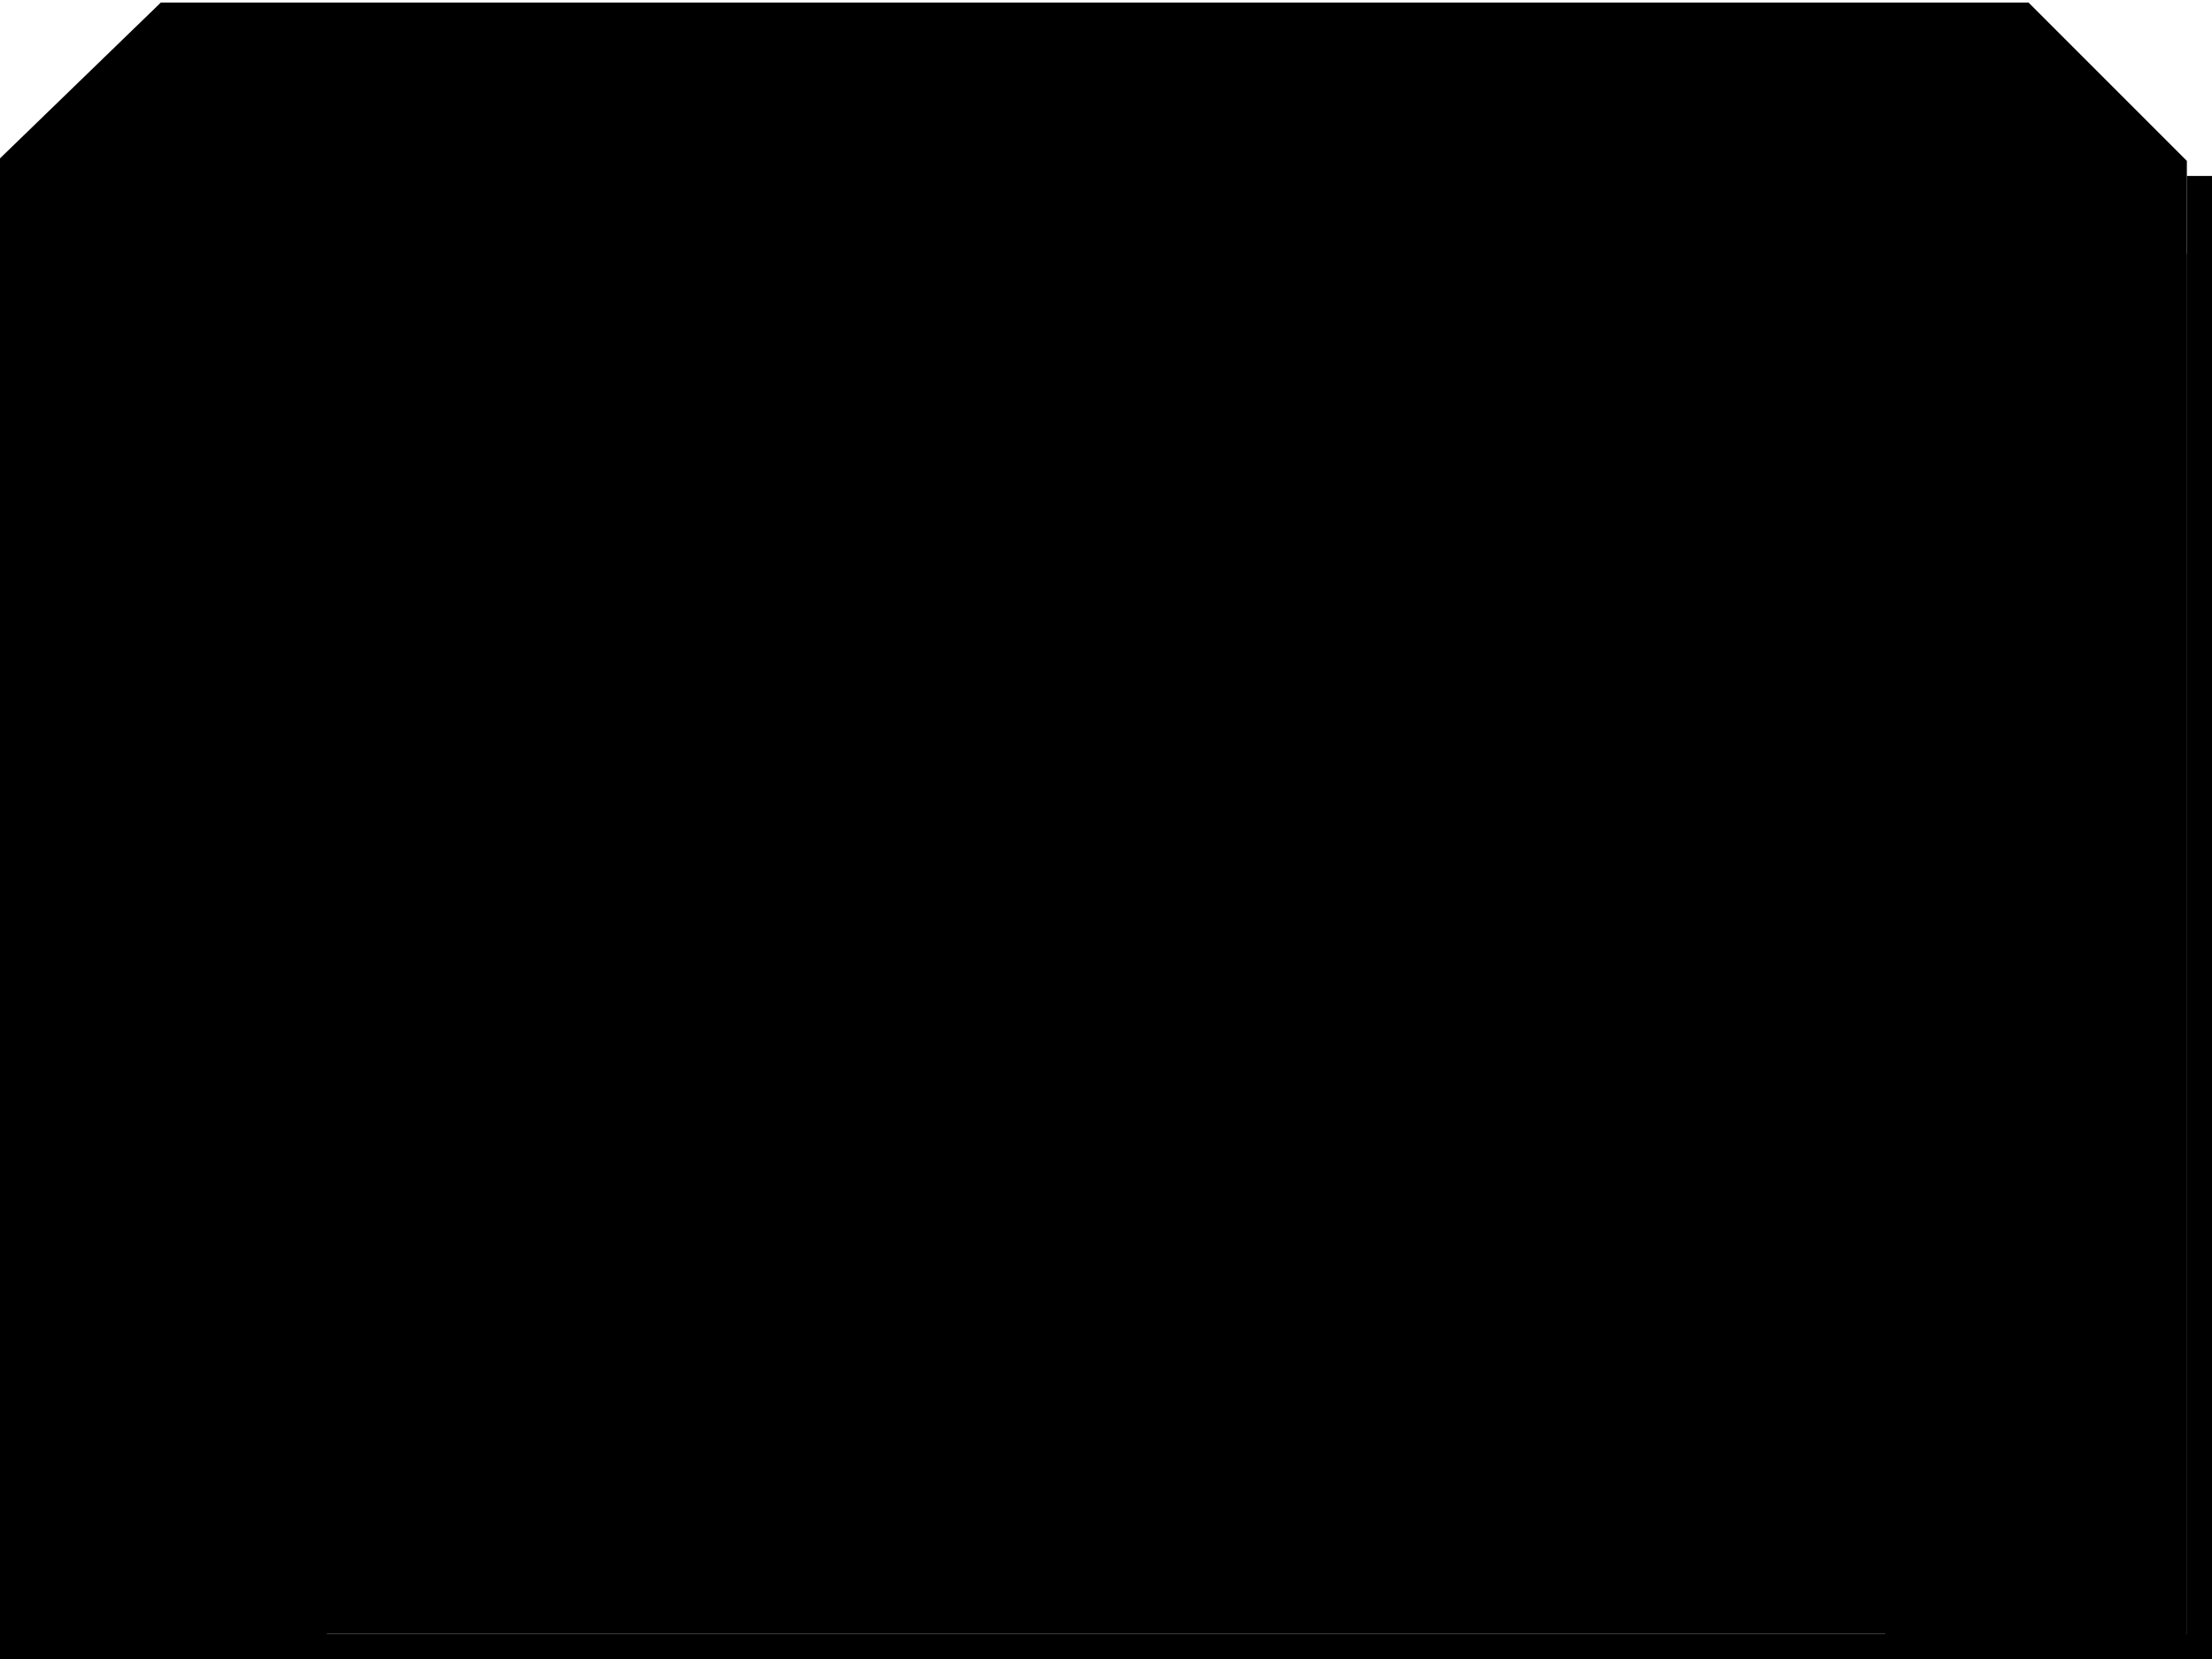
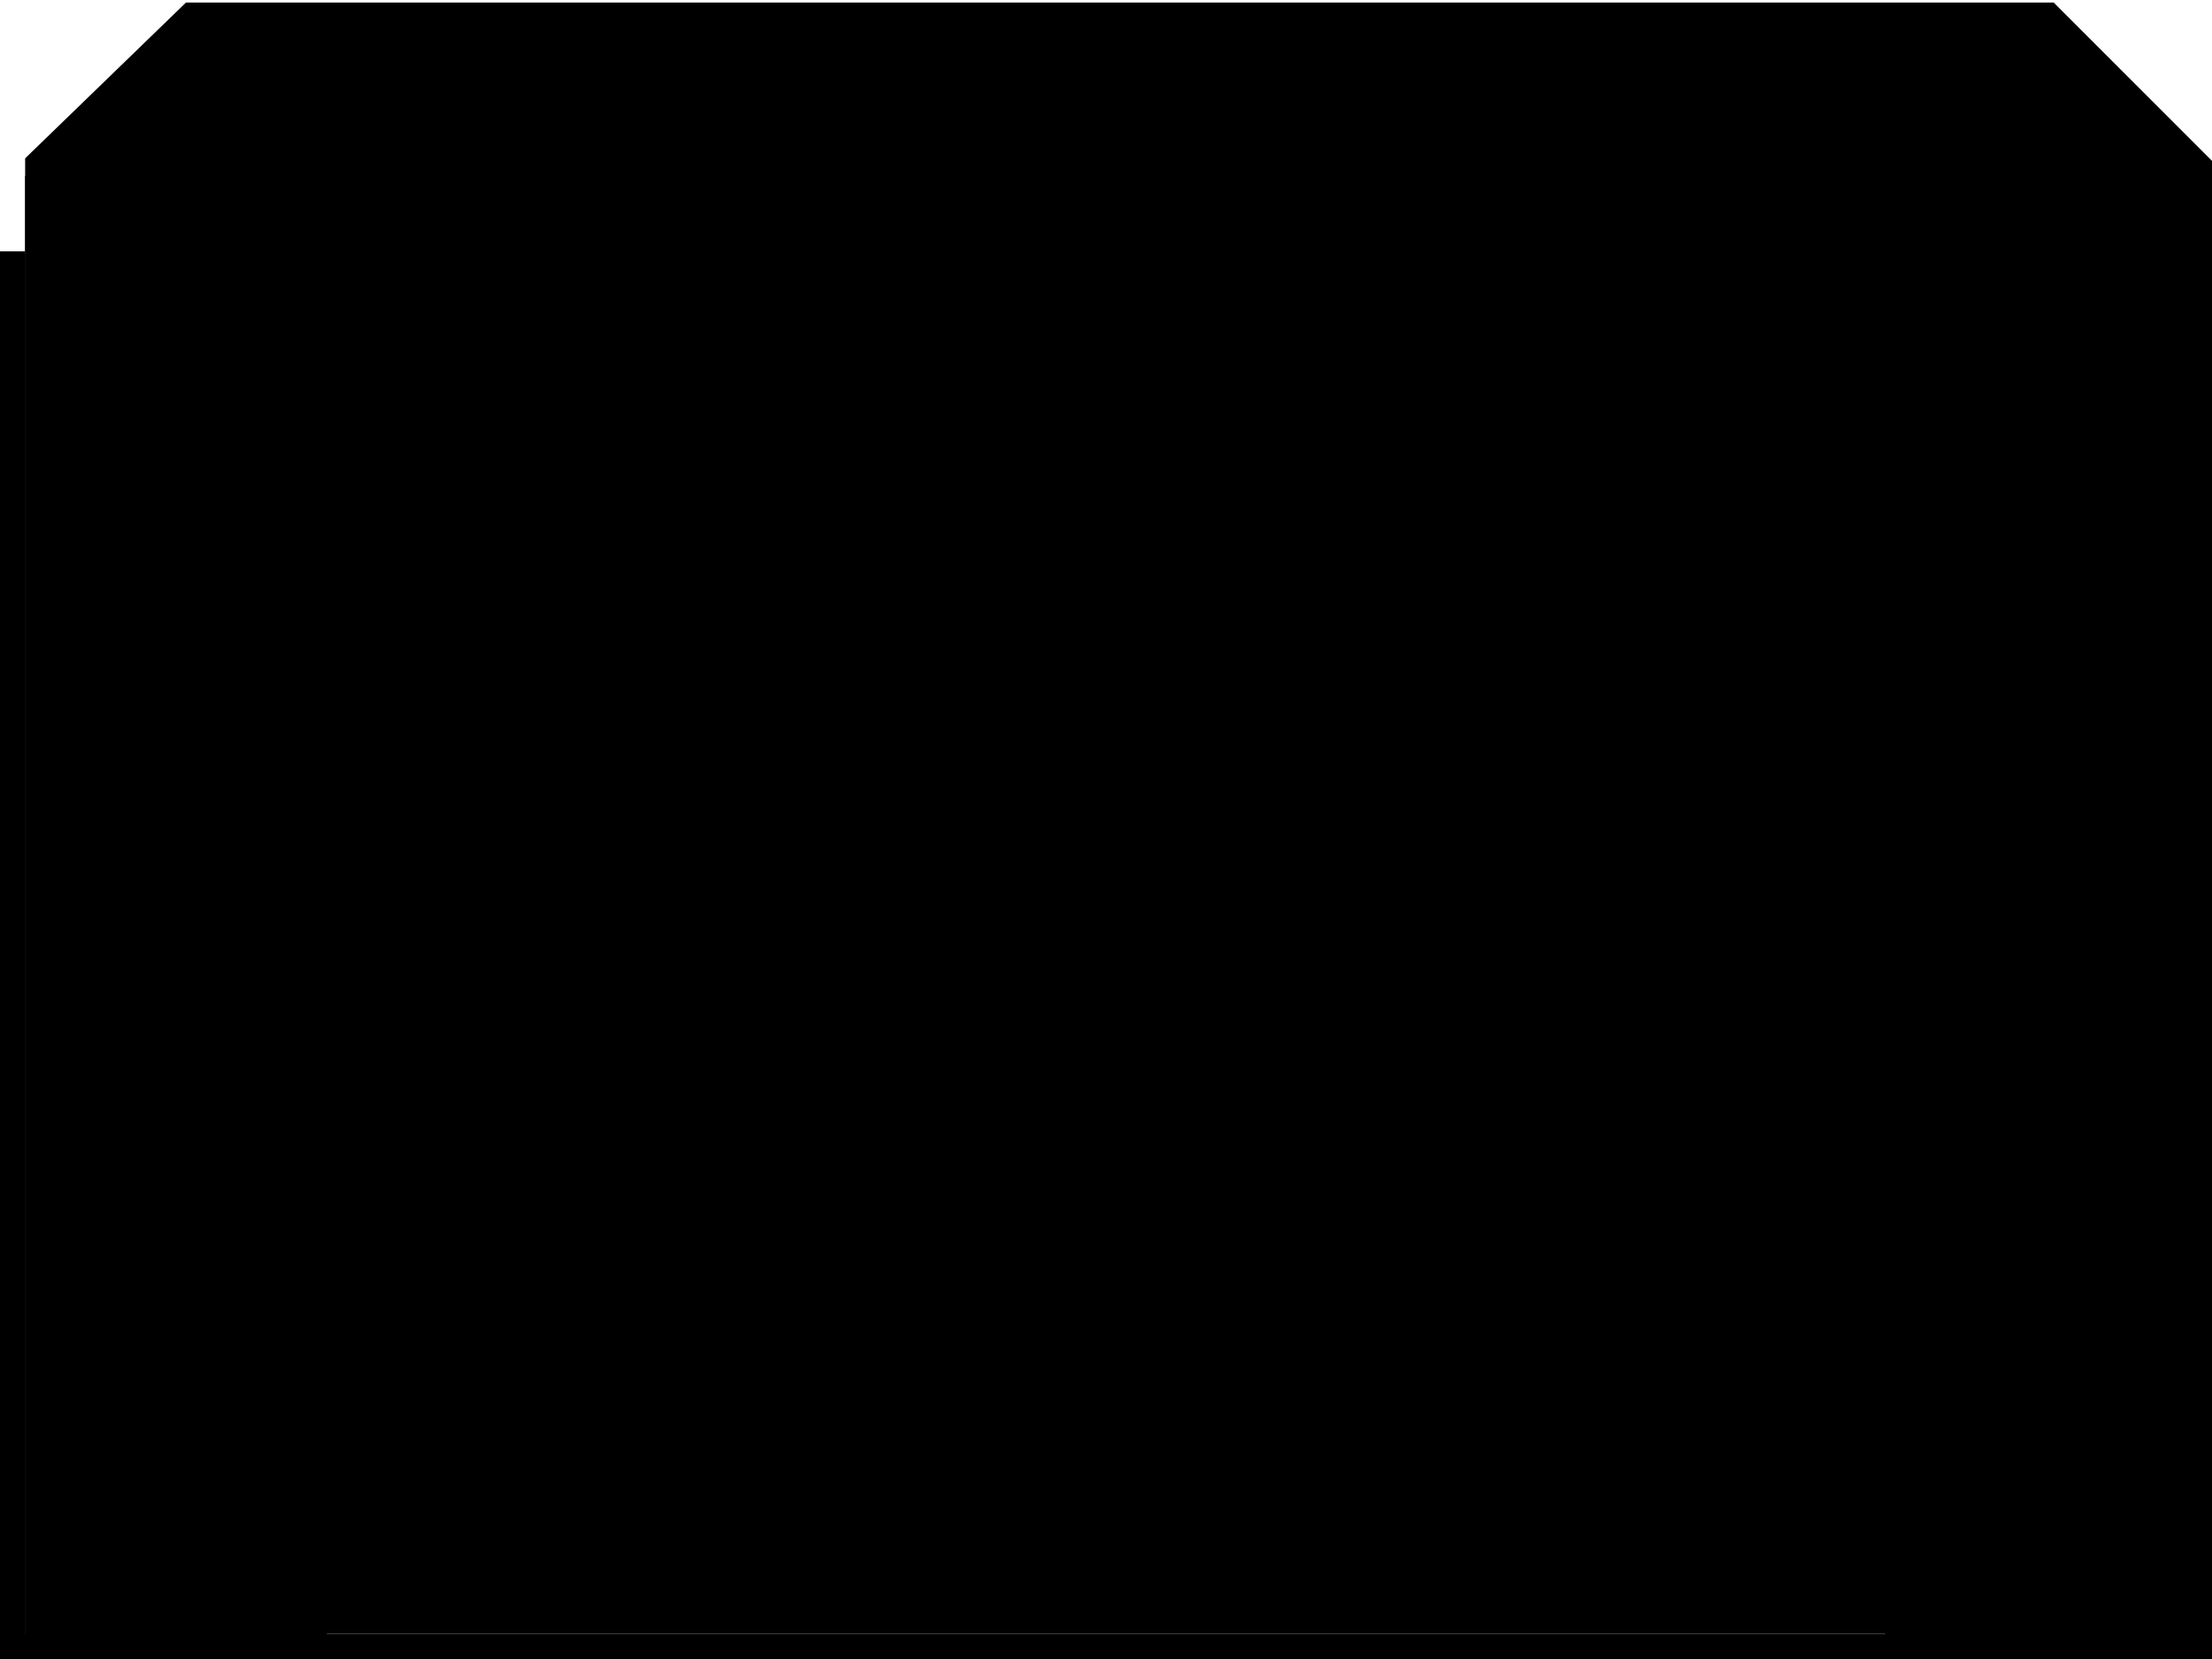
<svg xmlns="http://www.w3.org/2000/svg" version="1.1" width="88px" height="66px" viewBox="0 0 88 66" xml:space="preserve">
-   <g className="navigation-background">
-     <polygon points="87,65 87,6.4 80.7,0.1 6.4,0.1 0,6.3 0,65  " />
+   <g class="navigation-background">
+     <polygon points="88,65 88,6.4 81.7,0.1 7.4,0.1 1,6.3 1,65  " />
  </g>
-   <g className="navigation-border">
+   <g class="navigation-border">
    <polygon points="87,7 87,65 1,65 1,10 0,10 0,66 88,66 88,7  " />
  </g>
-   <g className="navigation-highlight">
+   <g class="navigation-highlight">
    <rect x="1" y="7" width="1" height="58" />
  </g>
-   <g className="navigation-selection">
+   <g class="navigation-selection">
    <polygon points="13,14.1 13,10.1 1,10.1 1,66 13,66 13,62 6,62 6,14.1  " />
    <polygon points="75,14.1 75,10.1 87,10.1 87,66 75,66 75,62 82,62 82,14.1  " />
  </g>
</svg>
